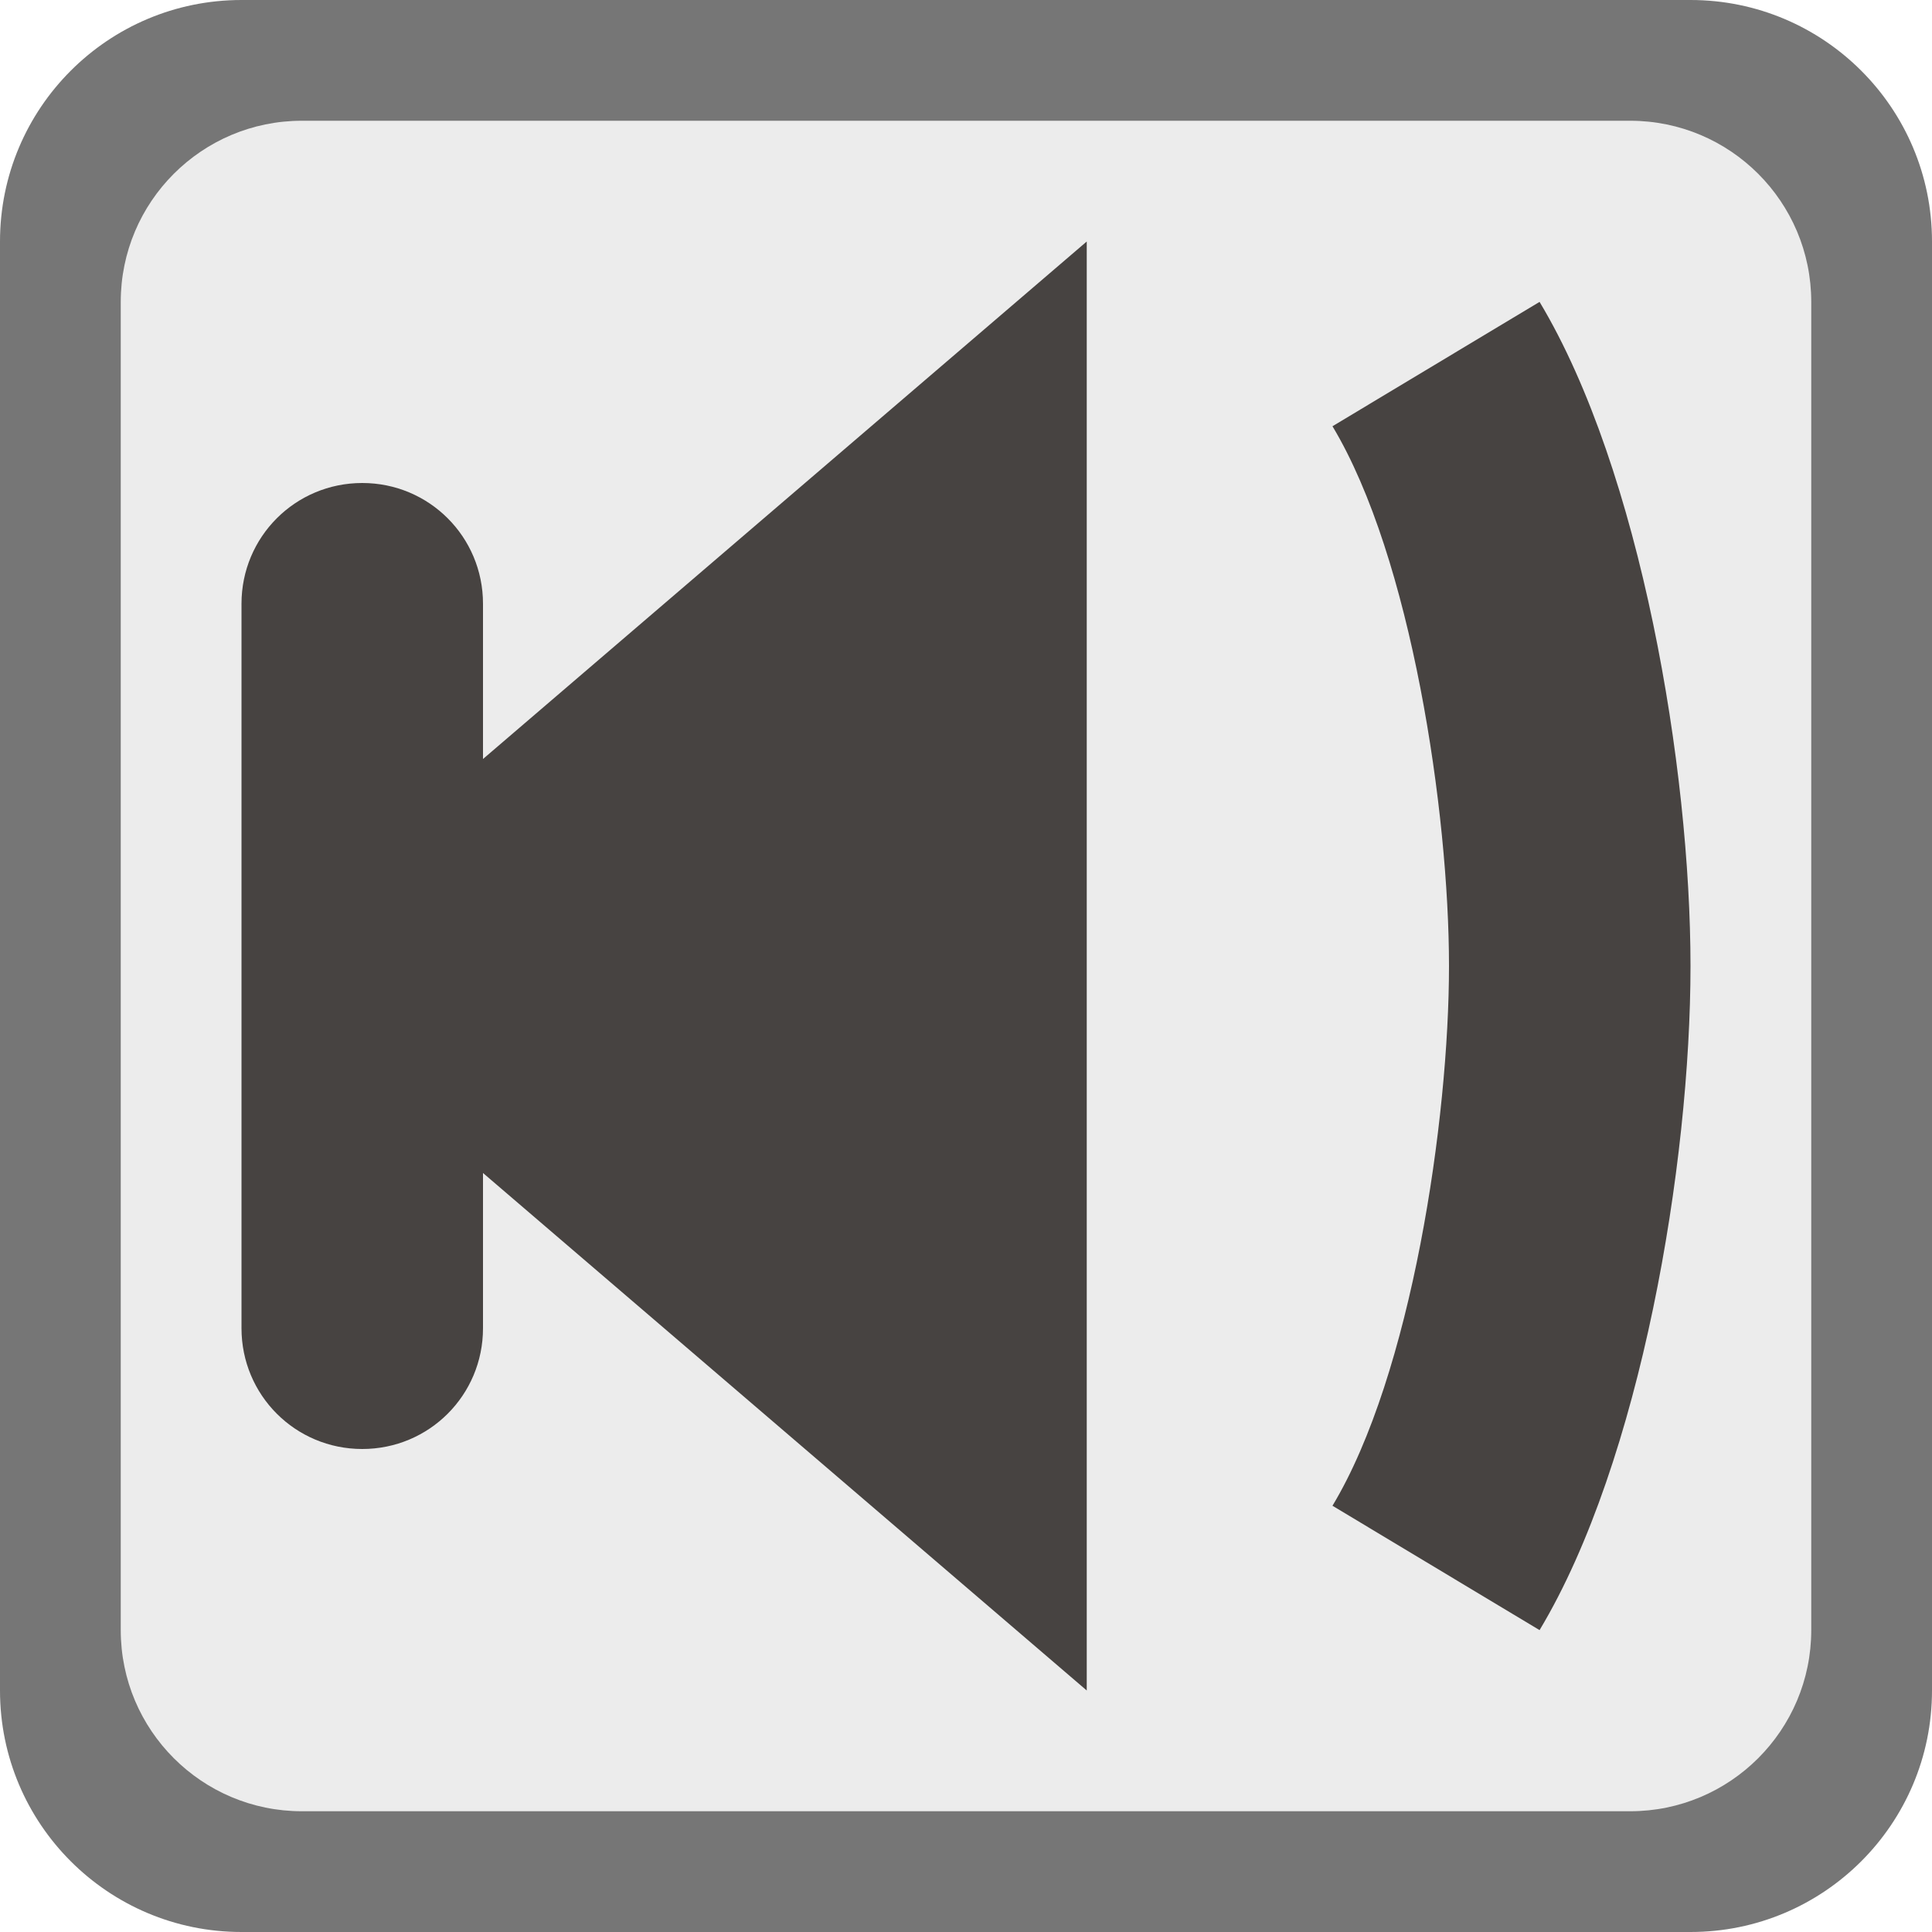
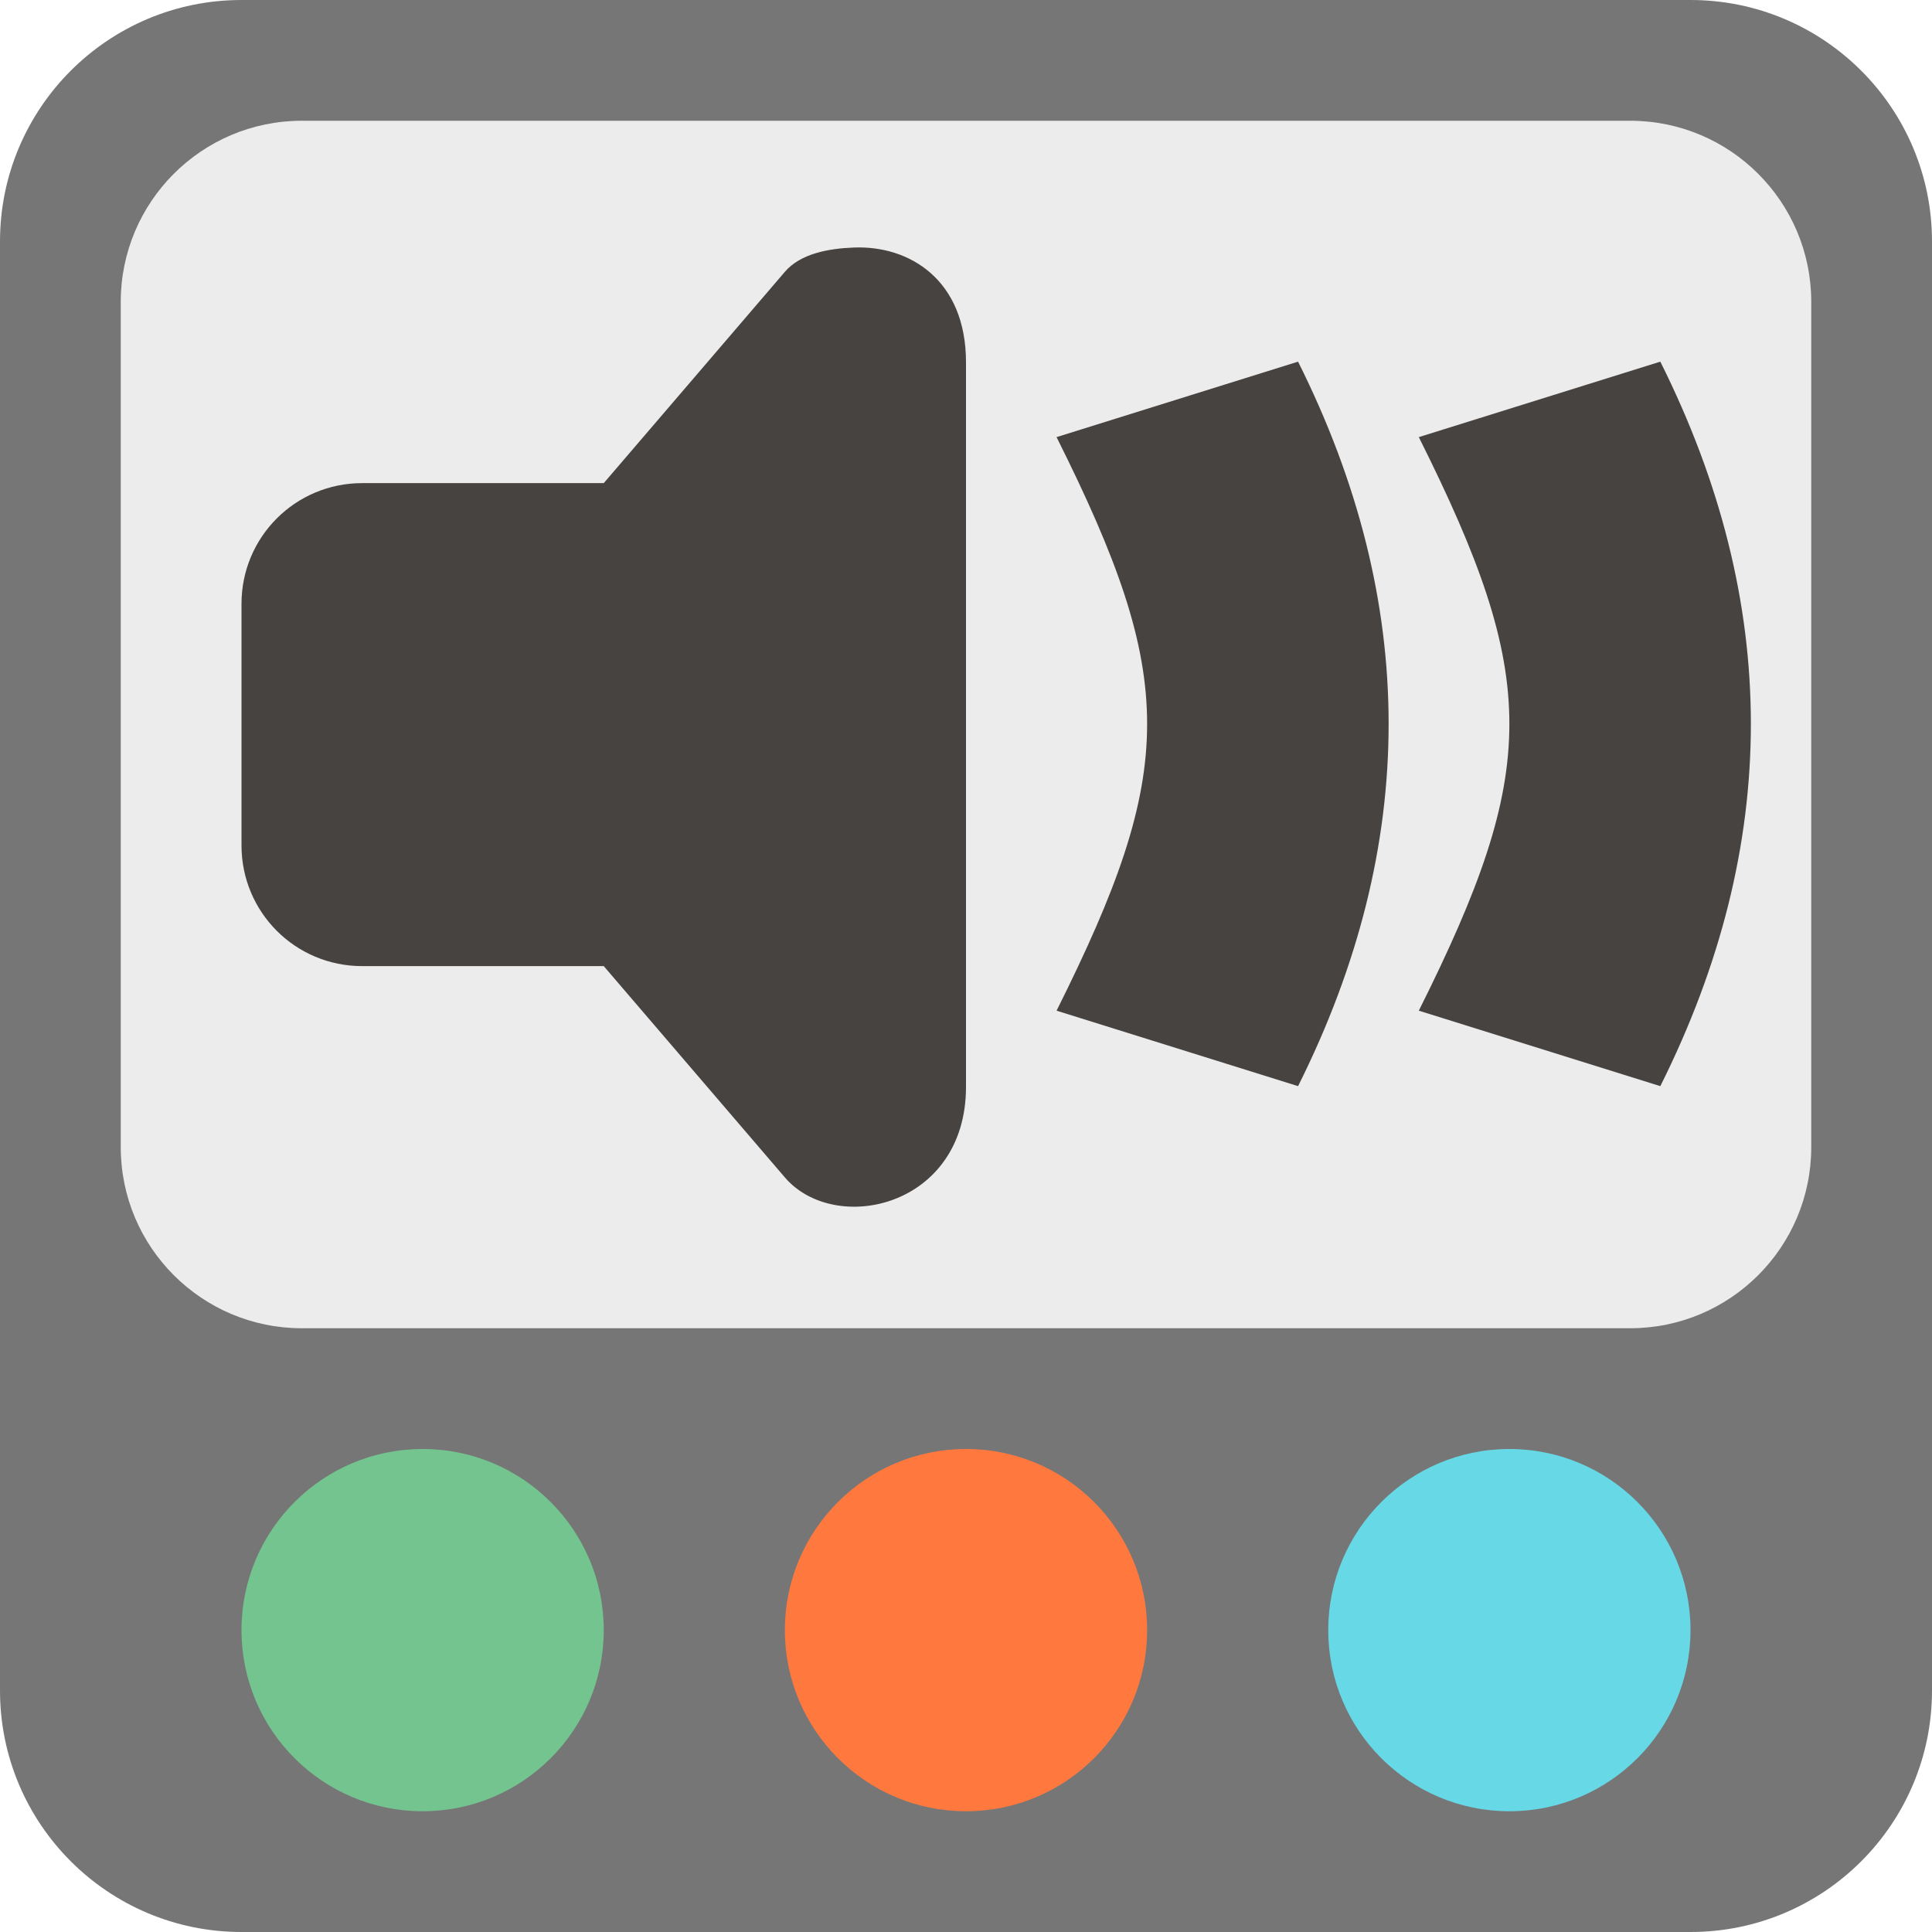
- <svg xmlns="http://www.w3.org/2000/svg" version="1.0" viewBox="0 0 16 16">
+ <svg xmlns="http://www.w3.org/2000/svg" enable-background="new" version="1.0" viewBox="0 0 16 16">
+   <defs>
+     <filter id="b" x="0" y="0" width="1" height="1" color-interpolation-filters="sRGB">
+       <feBlend in2="BackgroundImage" mode="darken" />
+     </filter>
+     <filter id="a" x="0" y="0" width="1" height="1" color-interpolation-filters="sRGB">
+       <feBlend in2="BackgroundImage" mode="darken" />
+     </filter>
+     <filter id="c" x="0" y="0" width="1" height="1" color-interpolation-filters="sRGB">
+       <feBlend in2="BackgroundImage" mode="darken" />
+     </filter>
+   </defs>
  <g transform="translate(-16 -268)">
-     <rect x="16" y="268" width="16" height="16" ry="2" fill="#767676" />
-     <rect x="17" y="269" width="14" height="14" ry="1.5" fill="#ececec" />
-     <g fill="#474341">
-       <path d="m25 270-7 6 7 6zm-5 3c0-.554-.446-1-1-1s-1 .446-1 1v6c0 .554.446 1 1 1s1-.446 1-1z" />
-       <path d="m28.75 270.5-1.715 1.03c.654 1.088.965 3.2.965 4.47 0 1.27-.31 3.382-.965 4.47l1.715 1.03c.84-1.4 1.25-3.867 1.25-5.5s-.41-4.1-1.25-5.5z" />
+     <rect x="16" y="268" width="16" height="16" ry="2" enable-background="new" fill="#767676" />
+     <rect x="17" y="269" width="14" height="10" ry="1.5" enable-background="new" fill="#ececec" />
+     <g transform="translate(-247 681)" fill="#474341" filter="url(#a)">
+       <path d="M270.07-410.95c-.208.008-.441.05-.57.201l-1.5 1.75h-2c-.554 0-1 .446-1 1v2c0 .554.446 1 1 1h2l1.5 1.75c.414.483 1.5.25 1.5-.75v-6c0-.687-.472-.97-.93-.951z" />
+       <path d="m271.75-409.38 2-.625c1 2 1 4 0 6l-2-.625c1-2 1-2.75 0-4.75z" filter="url(#b)" />
+       <path d="m274.75-409.38 2-.625c1 2 1 4 0 6l-2-.625c1-2 1-2.75 0-4.75z" filter="url(#c)" />
    </g>
+     <circle cx="19.5" cy="281.5" r="1.5" enable-background="new" fill="#73c48f" />
+     <circle cx="24" cy="281.5" r="1.5" enable-background="new" fill="#ff793e" />
+     <circle cx="28.5" cy="281.5" r="1.5" enable-background="new" fill="#67d8e6" />
  </g>
</svg>
